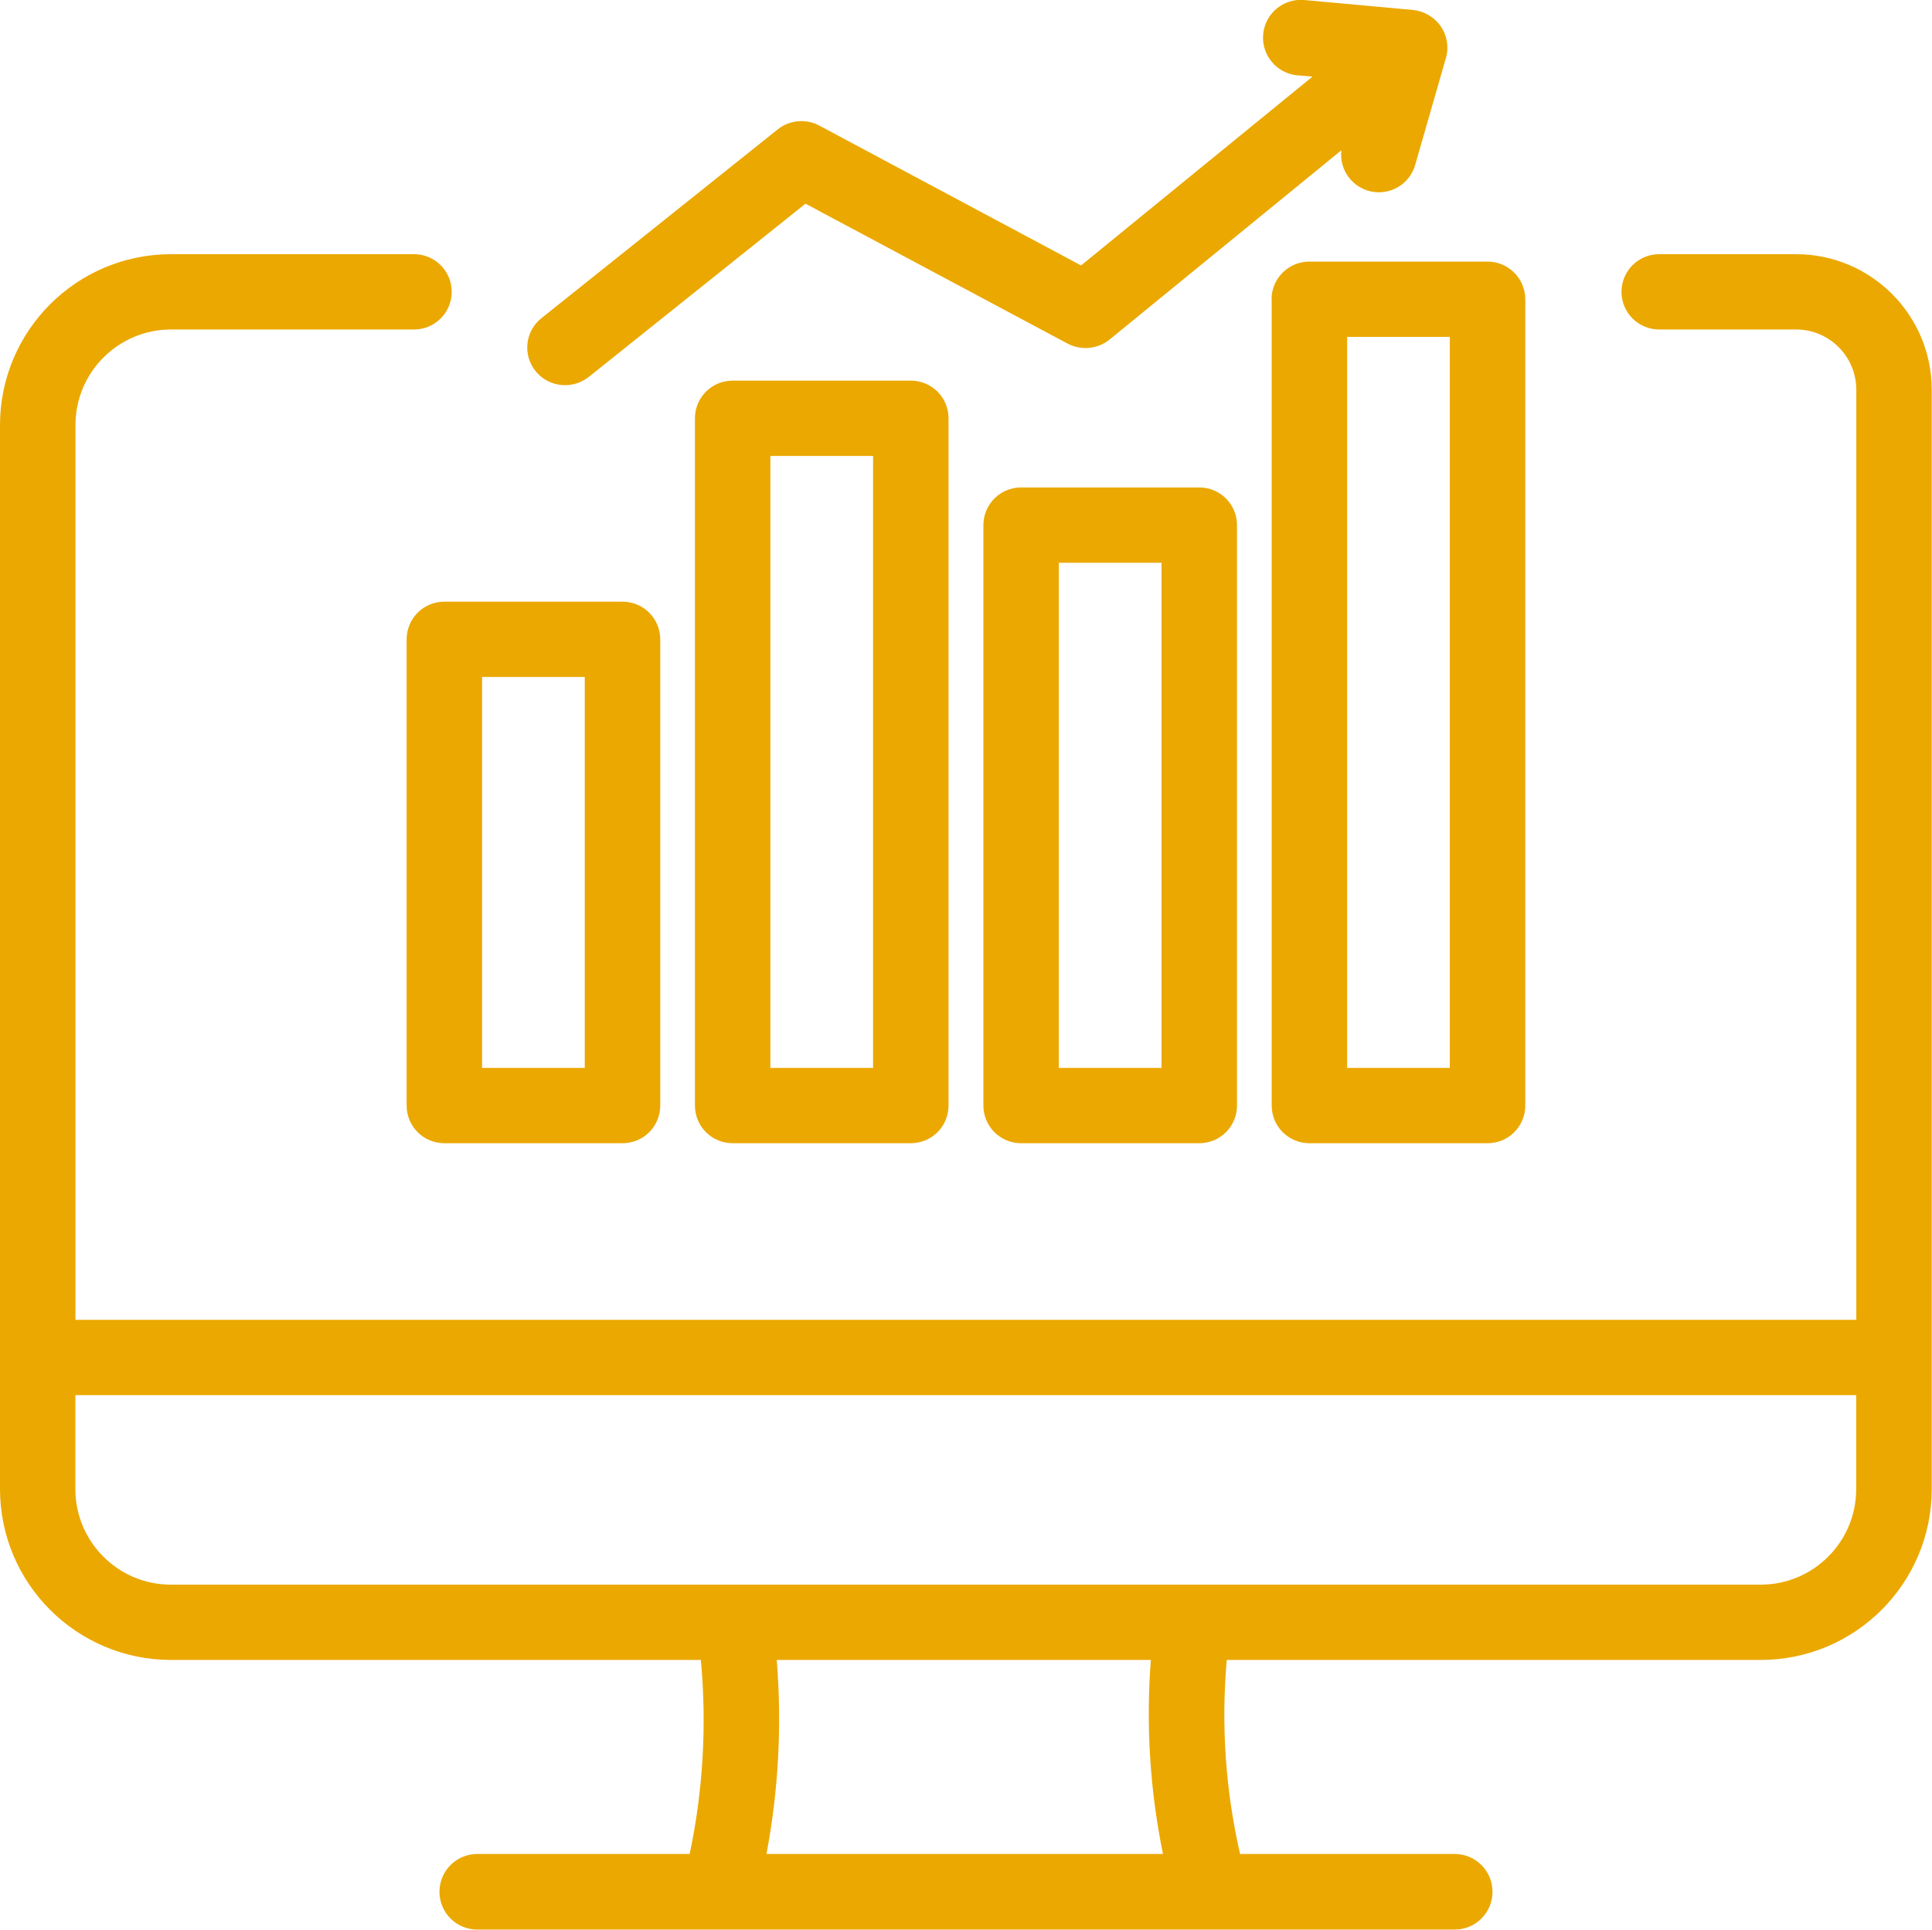
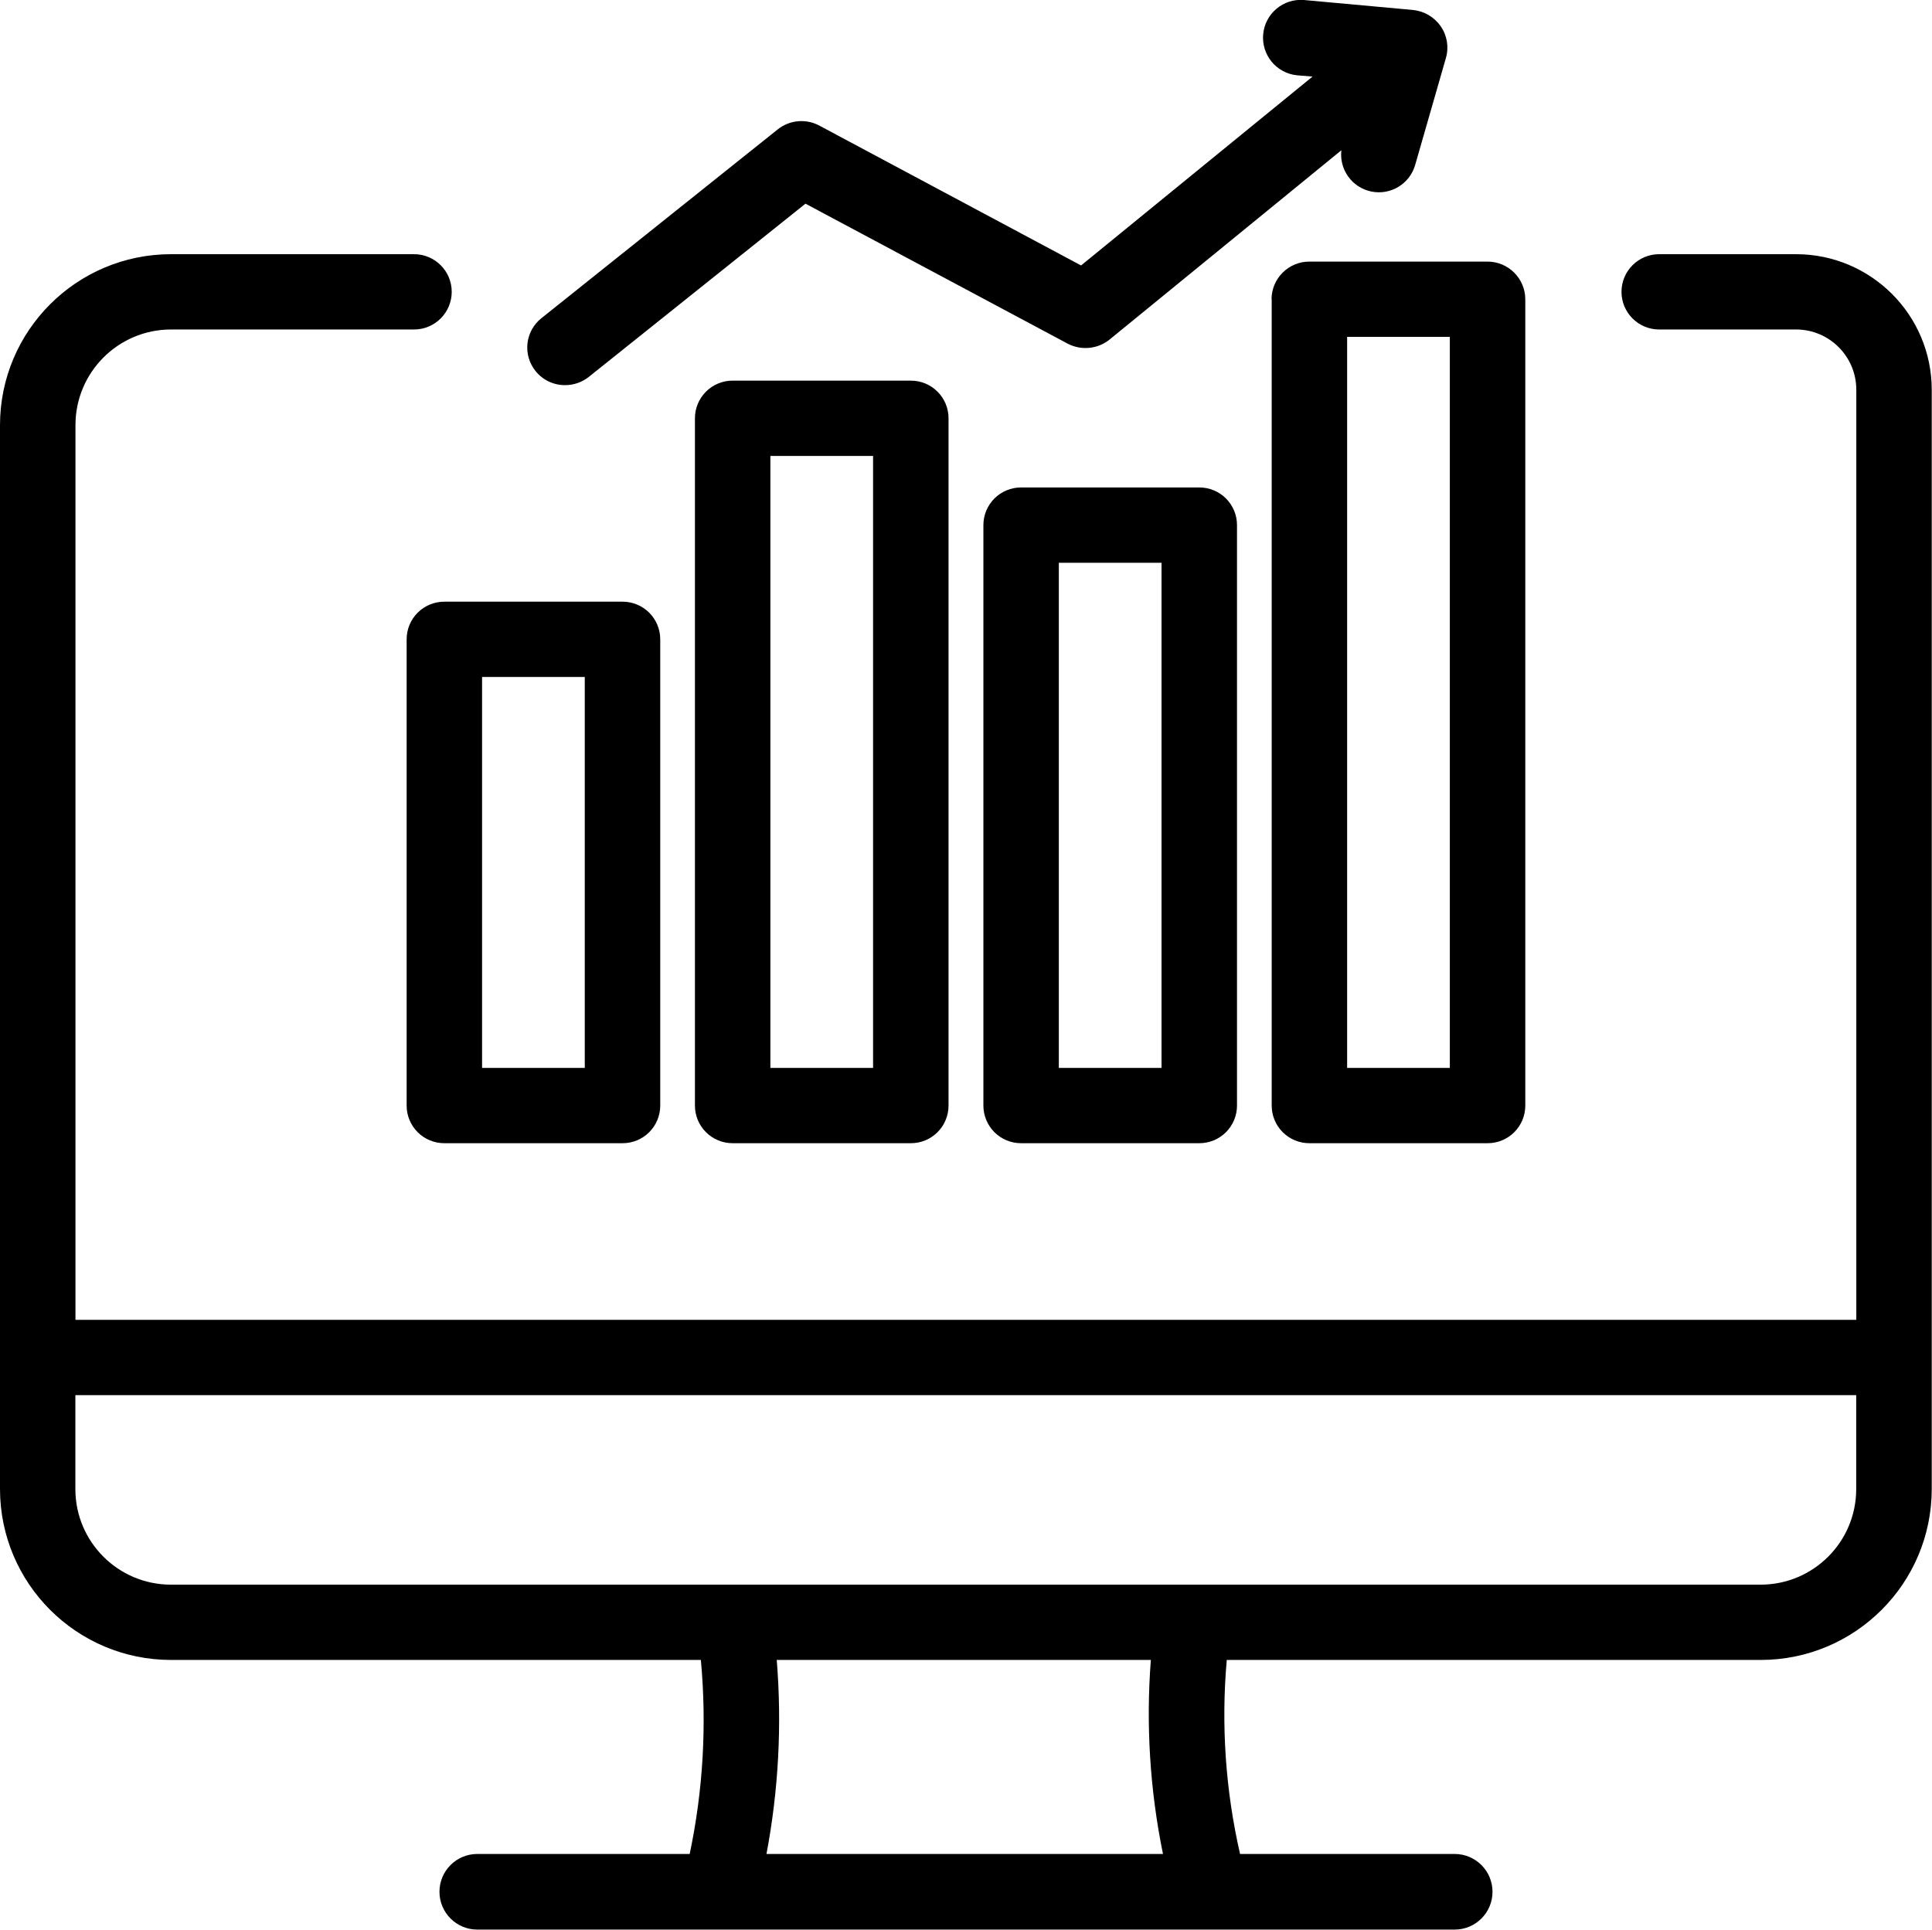
<svg xmlns="http://www.w3.org/2000/svg" width="60.031" height="59.97" viewBox="0 0 60.031 59.97">
-   <defs>
-     <style>
-       .cls-1 {
-         fill: #eba800;
-         fill-rule: evenodd;
-       }
-     </style>
-   </defs>
  <path id="Icon" class="cls-1" d="M185.809,1792.37h-4.256a1.17,1.17,0,1,0,0,2.34h4.256a1.873,1.873,0,0,1,1.87,1.87v28.91H132.345v-27.81a2.971,2.971,0,0,1,2.968-2.97h7.553a1.17,1.17,0,1,0,0-2.34h-7.553a5.316,5.316,0,0,0-5.313,5.31v33.07a5.316,5.316,0,0,0,5.313,5.31h16.464a20.171,20.171,0,0,1-.347,6.03h-6.6a1.175,1.175,0,0,0,0,2.35H175.2a1.175,1.175,0,0,0,0-2.35h-6.669a19.366,19.366,0,0,1-.413-6.03H184.71a5.316,5.316,0,0,0,5.313-5.31v-34.17a4.217,4.217,0,0,0-4.214-4.21h0Zm-19.673,49.72h-12.32a22.644,22.644,0,0,0,.319-6.03h11.624a21.763,21.763,0,0,0,.377,6.03h0Zm18.574-8.37h-49.4a2.971,2.971,0,0,1-2.968-2.97v-2.92h55.334v2.92A2.971,2.971,0,0,1,184.71,1833.72ZM146.639,1796a1.164,1.164,0,0,1,.183-1.64l7.345-5.87a1.18,1.18,0,0,1,1.285-.12l8.139,4.35,7.192-5.87-0.484-.04a1.175,1.175,0,0,1,.215-2.34l3.394,0.31a1.2,1.2,0,0,1,.861.51,1.167,1.167,0,0,1,.159.98l-0.957,3.33a1.173,1.173,0,0,1-2.292-.46l-7.211,5.89a1.194,1.194,0,0,1-1.294.12l-8.146-4.35-6.741,5.39a1.18,1.18,0,0,1-.732.25,1.167,1.167,0,0,1-.916-0.44h0Zm-2.832,7.17a1.169,1.169,0,0,0-1.172,1.17v14.49a1.169,1.169,0,0,0,1.172,1.17h5.535a1.169,1.169,0,0,0,1.173-1.17v-14.49a1.169,1.169,0,0,0-1.173-1.17h-5.535Zm4.363,14.49h-3.191v-12.15h3.191v12.15Zm4.595-21.36a1.169,1.169,0,0,0-1.172,1.17v21.36a1.169,1.169,0,0,0,1.172,1.17H158.3a1.169,1.169,0,0,0,1.173-1.17v-21.36a1.169,1.169,0,0,0-1.173-1.17h-5.535Zm4.363,21.36h-3.191v-19.02h3.191v19.02Zm4.6-18.04a1.169,1.169,0,0,0-1.172,1.17v18.04a1.169,1.169,0,0,0,1.172,1.17h5.535a1.169,1.169,0,0,0,1.173-1.17v-18.04a1.169,1.169,0,0,0-1.173-1.17h-5.535Zm4.363,18.04H162.9v-15.7h3.191v15.7Zm3.423-23.89v25.06a1.169,1.169,0,0,0,1.172,1.17h5.535a1.169,1.169,0,0,0,1.173-1.17v-25.06a1.175,1.175,0,0,0-1.173-1.17h-5.535A1.175,1.175,0,0,0,169.509,1793.77Zm2.344,1.17h3.191v22.72h-3.191v-22.72Z" transform="translate(-130 -1784.47)" />
</svg>
